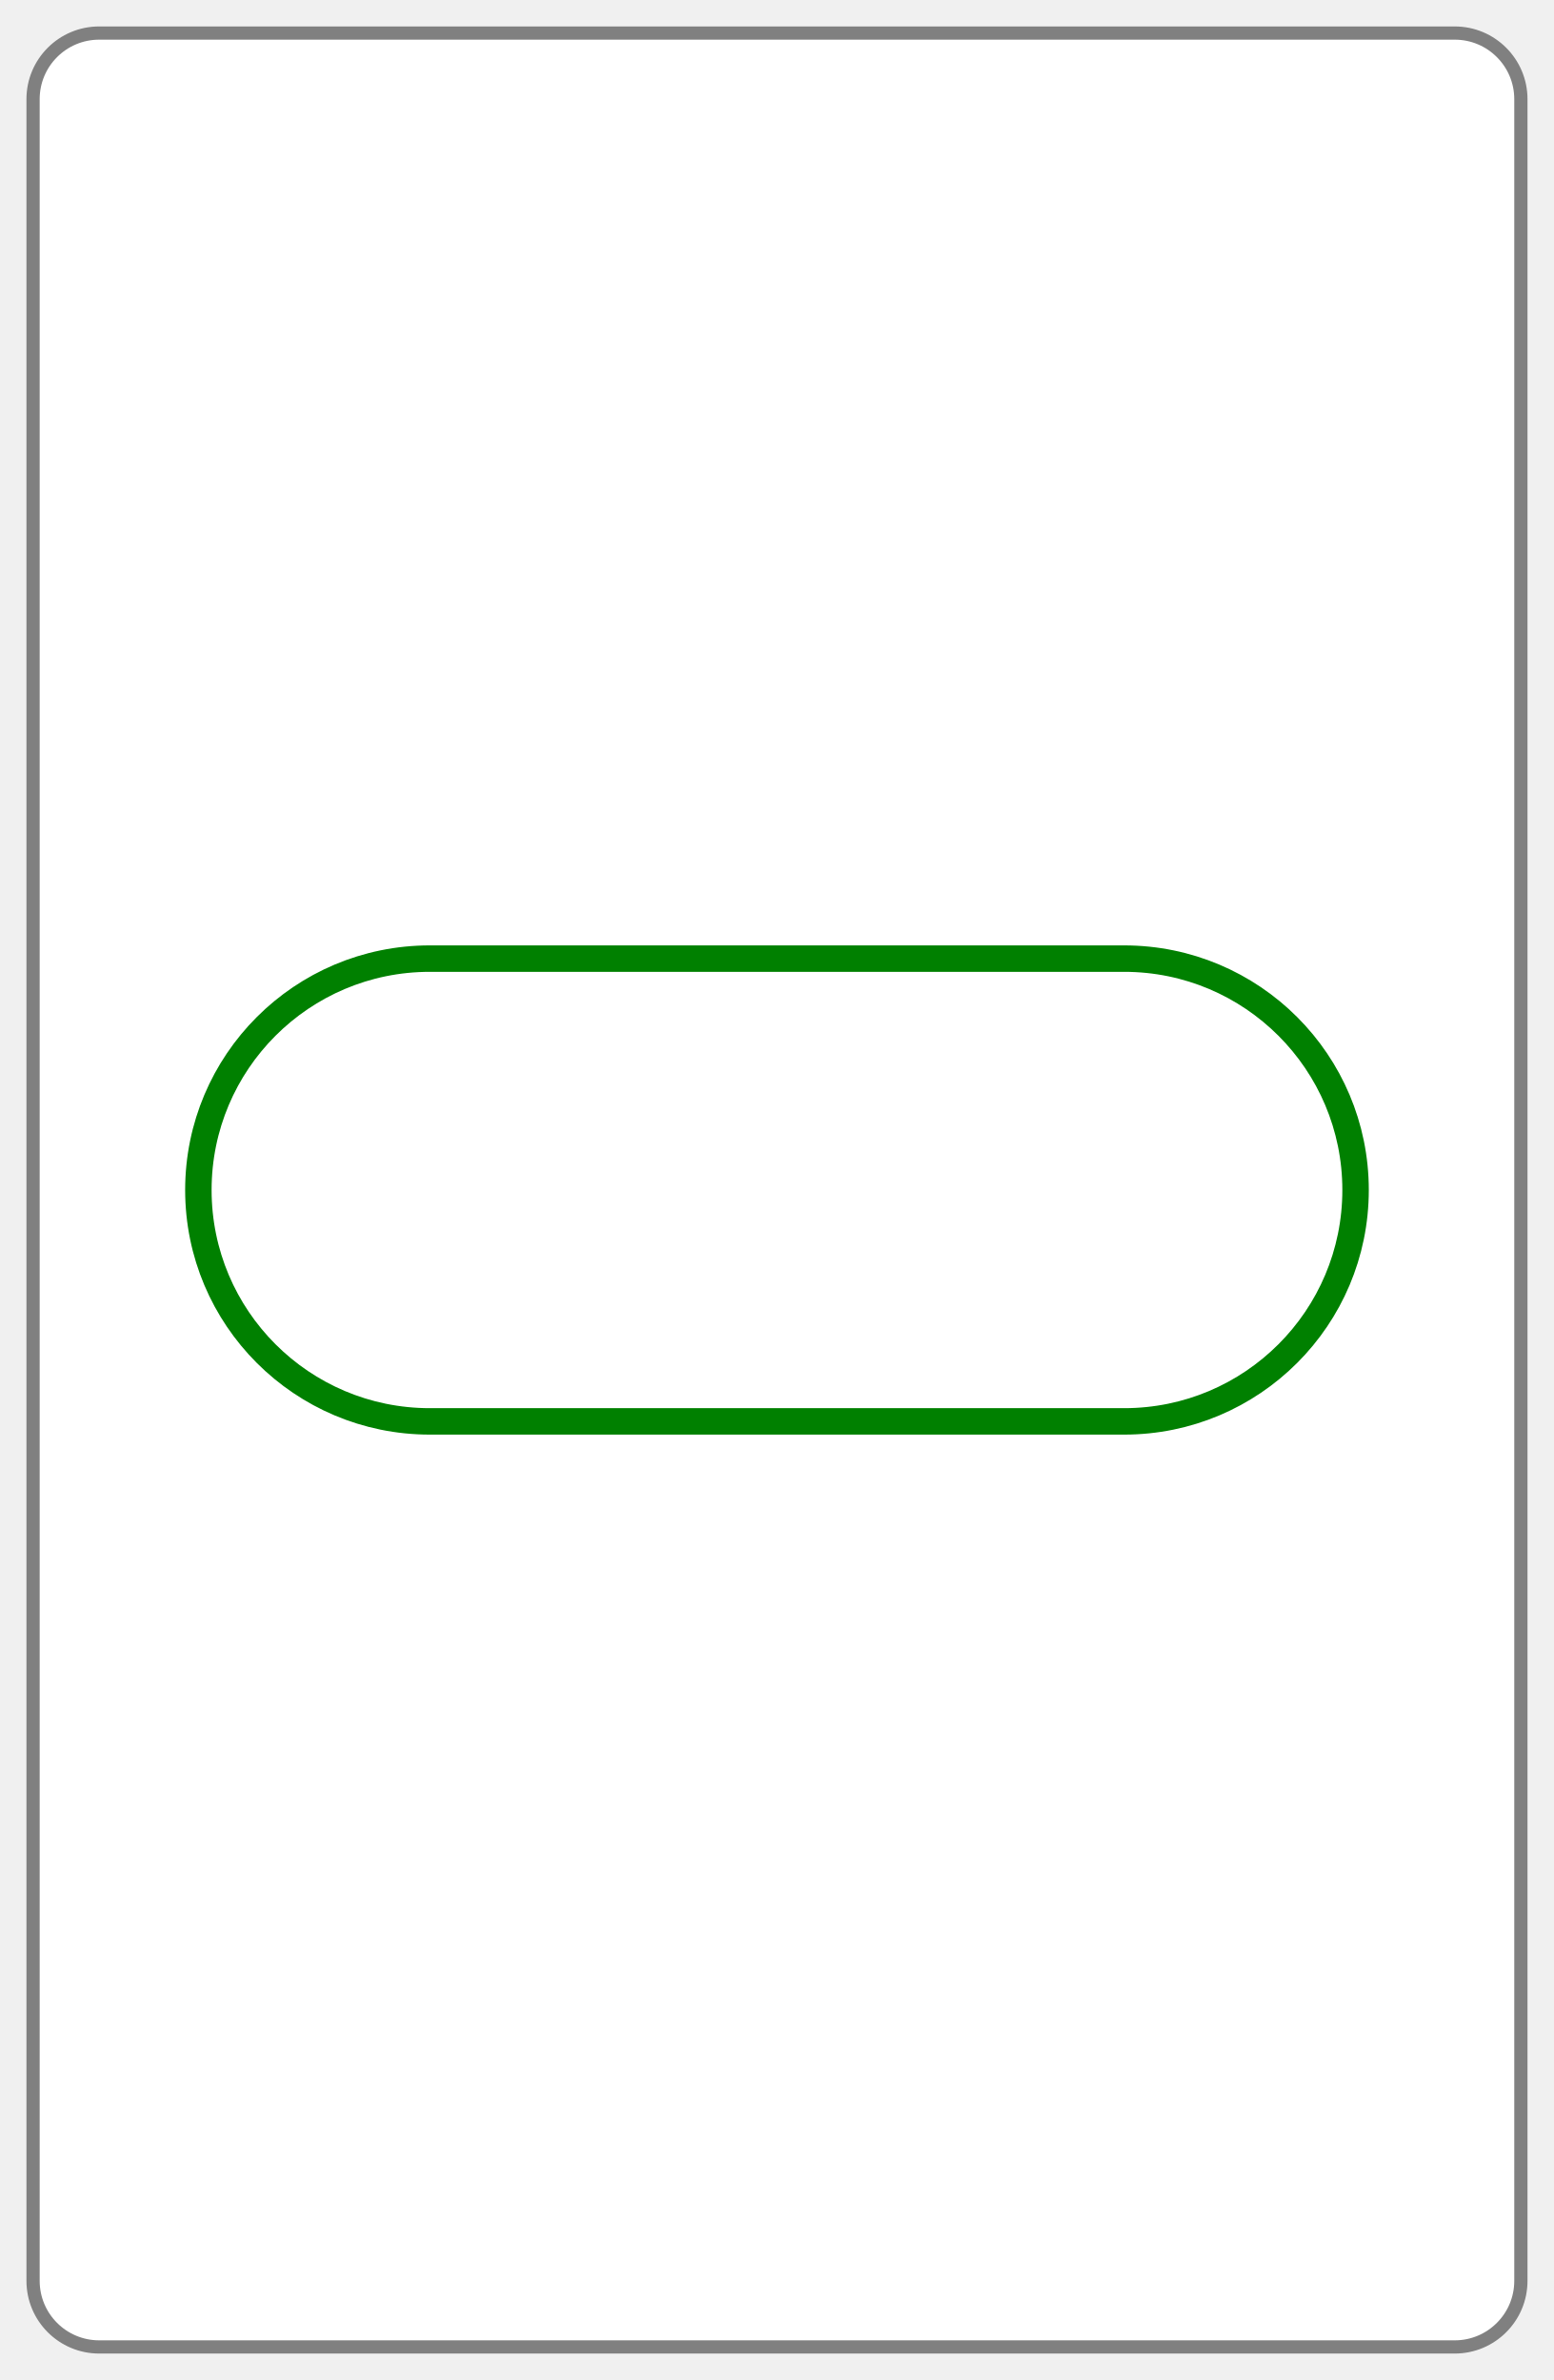
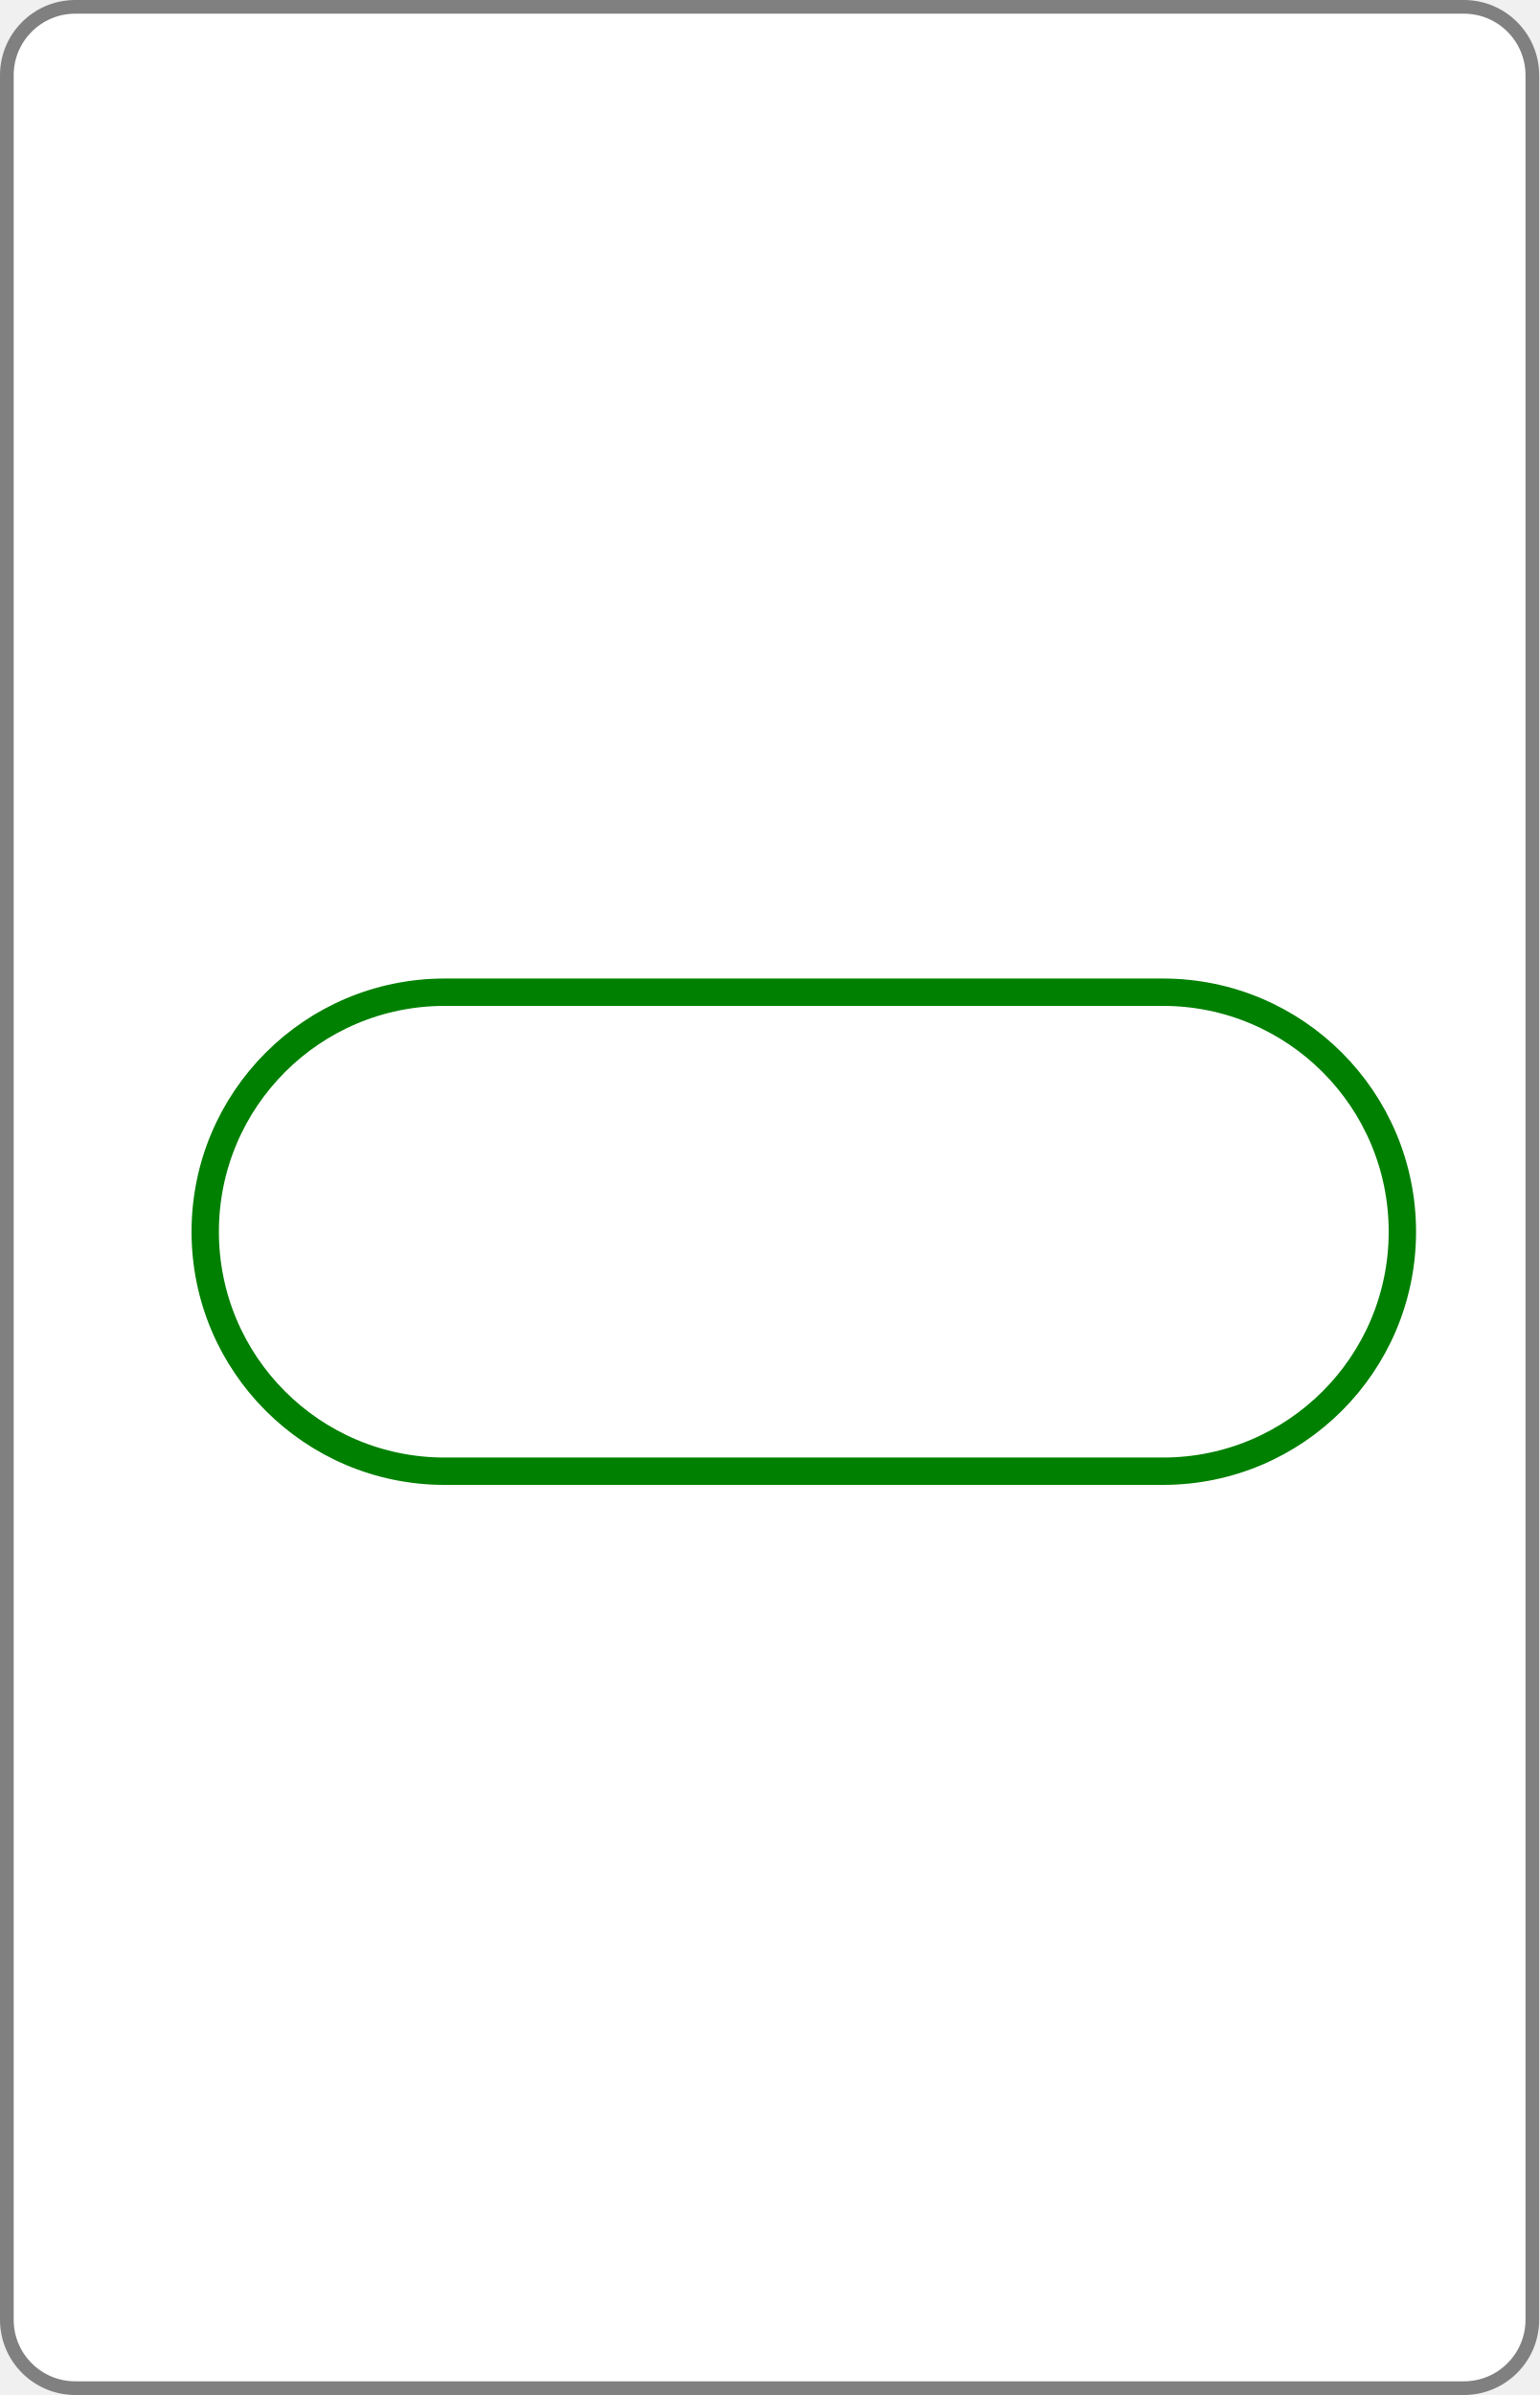
- <svg xmlns="http://www.w3.org/2000/svg" xmlns:xlink="http://www.w3.org/1999/xlink" version="1.1" height="360" width="235">
+ <svg xmlns="http://www.w3.org/2000/svg" xmlns:xlink="http://www.w3.org/1999/xlink" version="1.1" height="350" width="225">
  <defs>
    <rect class="setcolor setline" id="shape" x="30" y="145" width="175" height="70" rx="35" />
    <style type="text/css">
      .setcolor {
        stroke: green;
        fill: white;
      }
      .setline {
        stroke-width: 4;
        stroke-linejoin: round;
      }
    </style>
  </defs>
-   <rect x="5" y="5" height="350" width="225" rx="10" ry="10" fill="white" stroke="grey" stroke-width="2" />
+   <rect x="1" y="1" height="348" width="223" rx="10" ry="10" fill="white" stroke="grey" stroke-width="2" />
  <use xlink:href="#shape" />
</svg>
